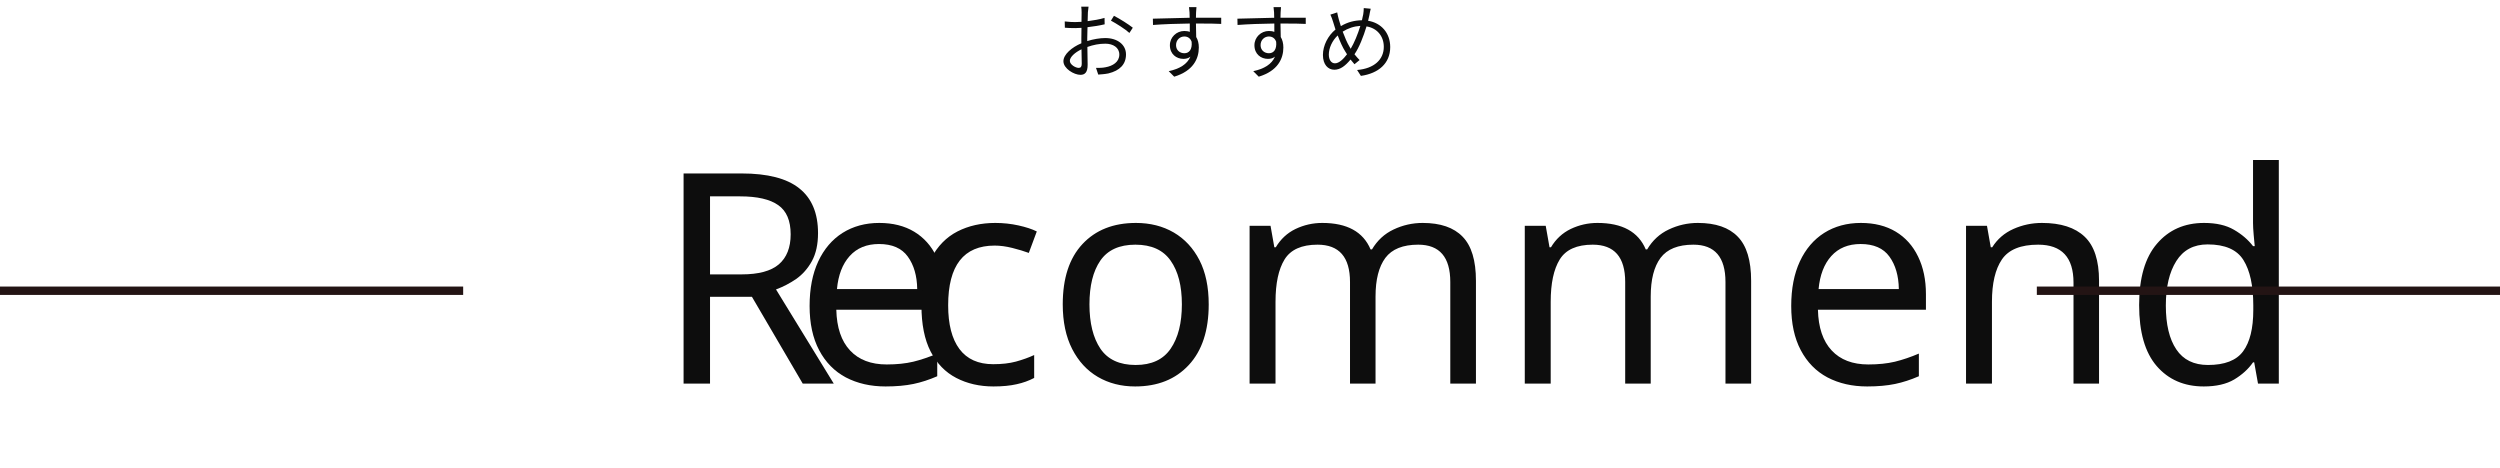
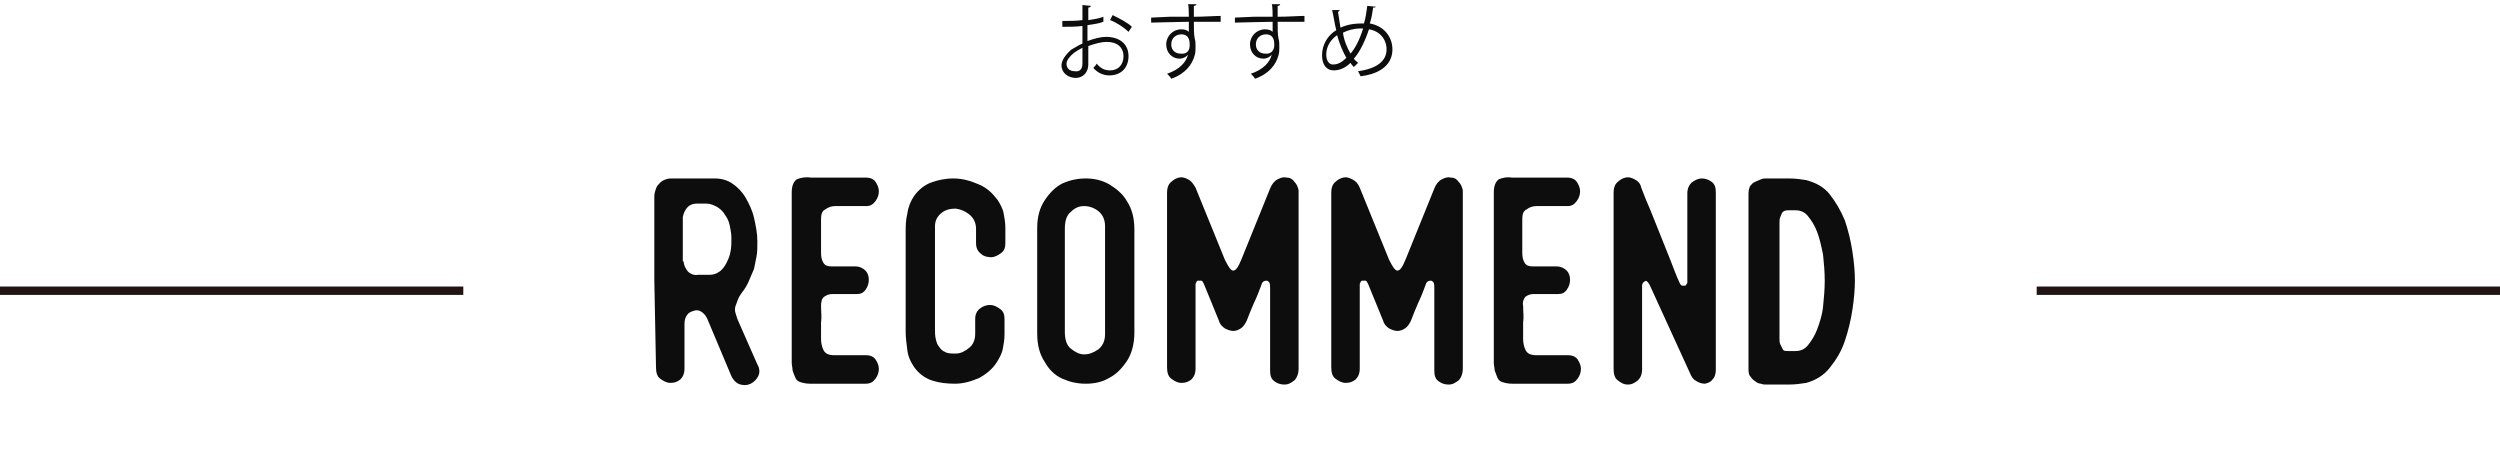
- <svg xmlns="http://www.w3.org/2000/svg" viewBox="0 0 298.38 55.79">
-   <defs>
-     <style>.cls-1,.cls-2,.cls-3,.cls-5,.cls-6{isolation:isolate;}.cls-2,.cls-3{font-size:9.79px;font-family:KozGoPr6N-Regular-83pv-RKSJ-H, Kozuka Gothic Pr6N;}.cls-2,.cls-3,.cls-5,.cls-6{fill:#0d0d0d;}.cls-3{letter-spacing:0.03em;}.cls-4{letter-spacing:0.95em;}.cls-5,.cls-6{font-size:35.13px;font-family:VosterTypeface, Voster Typeface;}.cls-6{letter-spacing:-0.02em;}.cls-7{fill:none;stroke:#231414;stroke-miterlimit:10;}</style>
-   </defs>
-   <g id="Layer_2" data-name="Layer 2">
-     <g id="Layer_1-2" data-name="Layer 1">
-       <g class="cls-1">
-         <text class="cls-2" transform="translate(125.89 8.62)">お</text>
-         <text class="cls-3" transform="translate(136.66 8.62)">す<tspan class="cls-4" x="10.09" y="0">す</tspan>
-         </text>
-         <text class="cls-2" transform="translate(157.05 8.62)">め</text>
+ <svg xmlns="http://www.w3.org/2000/svg" version="1.1" id="Layer_1" x="0px" y="0px" viewBox="0 0 298.4 55.8" style="enable-background:new 0 0 298.4 55.8;" xml:space="preserve">
+   <style type="text/css">
+ 	.st0{enable-background:new    ;}
+ 	.st1{fill:#0D0D0D;}
+ 	.st2{fill:none;stroke:#231414;stroke-miterlimit:10;}
+ </style>
+   <g id="Layer_2">
+     <g id="Layer_1-2">
+       <g>
+         <g class="st0">
+           <path class="st1" d="M131.7,2.6c-0.5,0.2-1.2,0.3-1.9,0.4c0,0.6,0,1.3,0,1.9c0.8-0.3,1.6-0.5,2.2-0.5c1.7,0,2.7,0.9,2.7,2.3      c0,1.3-0.8,2.3-2.3,2.3c-0.7,0-1.4-0.3-1.9-0.9c0.1-0.1,0.3-0.3,0.4-0.5c0.5,0.6,1,0.8,1.6,0.8c1,0,1.6-0.7,1.6-1.7      c0-1-0.7-1.7-2-1.7c-0.6,0-1.4,0.2-2.2,0.5c0,0.7,0,1.9,0,2.2c0,0.9-0.6,1.6-1.5,1.6c-0.9,0-1.7-0.6-1.7-1.5      c0-0.6,0.5-1.3,1.2-1.9c0.4-0.2,0.8-0.5,1.3-0.7V3.1c-0.8,0.1-1.6,0.1-2.4,0.1l0-0.7c0.9,0,1.6,0,2.4-0.1V0.6l1,0.1      c0,0.1-0.1,0.2-0.3,0.2c0,0.4,0,1,0,1.5c0.7-0.1,1.3-0.2,1.8-0.4L131.7,2.6z M129.2,7.6c0-0.3,0-1.1,0-1.9      c-0.4,0.2-0.7,0.4-1,0.6c-0.5,0.4-0.9,0.9-0.9,1.3c0,0.5,0.3,0.9,1,0.9C128.8,8.6,129.2,8.3,129.2,7.6L129.2,7.6z M134.7,3.8      c-0.5-0.5-1.4-1.1-2.2-1.4l0.3-0.6c0.8,0.4,1.8,0.9,2.3,1.4L134.7,3.8z" />
+         </g>
+         <g class="st0">
+           <path class="st1" d="M141.9,2c0-0.2,0-1.3-0.1-1.5l1,0c0,0.1-0.1,0.2-0.3,0.2c0,0.1,0,0.2,0,1.3c1.2,0,2.5-0.1,3.2-0.1v0.7      c-0.8,0-2,0-3.2,0c0,0.8,0,1.5,0.1,2c0.1,0.3,0.1,0.6,0.1,1c0,0.3,0,0.7-0.1,1c-0.3,1.1-1.1,2.2-2.8,2.8      c-0.1-0.2-0.3-0.4-0.5-0.6c1.5-0.5,2.3-1.4,2.5-2.3h0c-0.2,0.3-0.6,0.5-1,0.5c-0.9,0-1.6-0.7-1.6-1.7c0-1,0.8-1.8,1.8-1.8      c0.4,0,0.7,0.1,0.9,0.3c0-0.2,0-0.8,0-1.2c-1,0-4.1,0.1-4.5,0.1l0-0.6l2.2-0.1L141.9,2z M142,5.4c0-0.4,0-1.3-1-1.3      c-0.7,0-1.2,0.5-1.2,1.2c0,0.7,0.5,1.1,1.1,1.1C141.7,6.5,142,6,142,5.4z" />
+         </g>
+         <g class="st0">
+           <path class="st1" d="M151.9,2c0-0.2,0-1.3-0.1-1.5l1,0c0,0.1-0.1,0.2-0.3,0.2c0,0.1,0,0.2,0,1.3c1.2,0,2.5-0.1,3.2-0.1v0.7      c-0.8,0-2,0-3.2,0c0,0.8,0,1.5,0.1,2c0.1,0.3,0.1,0.6,0.1,1c0,0.3,0,0.7-0.1,1c-0.3,1.1-1.1,2.2-2.8,2.8      c-0.1-0.2-0.3-0.4-0.5-0.6c1.5-0.5,2.3-1.4,2.5-2.3h0c-0.2,0.3-0.6,0.5-1,0.5c-0.9,0-1.6-0.7-1.6-1.7c0-1,0.8-1.8,1.8-1.8      c0.4,0,0.7,0.1,0.9,0.3c0-0.2,0-0.8,0-1.2c-1,0-4.1,0.1-4.5,0.1l0-0.6l2.2-0.1L151.9,2z M152.1,5.4c0-0.4,0-1.3-1-1.3      c-0.7,0-1.2,0.5-1.2,1.2c0,0.7,0.5,1.1,1.1,1.1C151.7,6.5,152.1,6,152.1,5.4z" />
+         </g>
+         <g class="st0">
+           <path class="st1" d="M164.2,0.8c0,0.1-0.1,0.1-0.3,0.1c-0.1,0.7-0.2,1.3-0.4,1.9c1.7,0.3,2.7,1.6,2.7,3.1c0,1.7-1.3,2.9-3.8,3.2      c-0.1-0.2-0.2-0.4-0.3-0.6c2.2-0.3,3.4-1.2,3.4-2.6c0-1.2-0.8-2.2-2.1-2.4c-0.5,1.5-1.1,2.7-1.8,3.5c0.1,0.2,0.3,0.3,0.5,0.5      l-0.5,0.5c-0.1-0.1-0.3-0.3-0.4-0.5c-0.6,0.6-1.3,0.9-2,0.9c-0.9,0-1.4-0.7-1.4-1.8c0-1.3,0.7-2.4,1.7-3      c-0.2-0.7-0.3-1.6-0.5-2.4l0.9,0c0,0.1-0.1,0.2-0.2,0.2c0.1,0.7,0.2,1.3,0.3,1.9c1.1-0.5,2.1-0.5,2.6-0.5c0.1,0,0.2,0,0.2,0      c0.2-0.6,0.3-1.4,0.4-2.1L164.2,0.8z M160.7,6.9c-0.4-0.7-0.8-1.6-1.1-2.7c-0.6,0.4-1.3,1.2-1.3,2.3c0,0.7,0.3,1.2,0.8,1.2      C159.8,7.7,160.3,7.3,160.7,6.9z M161.2,6.4c0.6-0.7,1.1-1.7,1.5-3c-0.1,0-0.2,0-0.3,0c-0.8,0-1.5,0.2-2.1,0.5      C160.4,4.8,160.8,5.7,161.2,6.4z" />
+         </g>
      </g>
-       <g class="cls-1">
-         <text class="cls-5" transform="translate(78.18 45.78)">R</text>
-         <text class="cls-6" transform="translate(94.69 45.78)">e</text>
-         <text class="cls-5" transform="translate(108.04 45.78)">commend</text>
+       <g>
+         <g class="st0">
+           <path class="st1" d="M78.1,33.5V23.4c0-0.3,0.1-0.6,0.2-0.9s0.3-0.5,0.5-0.7c0.2-0.2,0.4-0.3,0.7-0.4s0.5-0.1,0.7-0.1h5.1      c0.8,0,1.5,0.2,2.1,0.6c0.6,0.4,1.2,1,1.6,1.7c0.4,0.7,0.8,1.5,1,2.4c0.2,0.9,0.4,1.8,0.4,2.8c0,0.7,0,1.3-0.1,1.8      c-0.1,0.5-0.2,1-0.3,1.5c-0.2,0.5-0.4,0.9-0.6,1.4c-0.2,0.5-0.5,1-0.9,1.5c-0.1,0.2-0.3,0.4-0.4,0.7s-0.2,0.5-0.3,0.8      c-0.1,0.3-0.1,0.6,0,0.9c0.1,0.3,0.2,0.7,0.4,1.1l2.2,5c0.3,0.5,0.3,1,0.1,1.4c-0.2,0.4-0.5,0.7-0.9,0.9      c-0.4,0.2-0.8,0.2-1.2,0.1c-0.4-0.1-0.8-0.4-1.1-1L84.4,38c-0.2-0.4-0.4-0.6-0.7-0.8c-0.3-0.2-0.6-0.2-0.9-0.1      c-0.3,0.1-0.6,0.2-0.8,0.5c-0.2,0.3-0.3,0.6-0.3,1.1V44c0,0.6-0.2,1-0.5,1.3c-0.4,0.3-0.7,0.4-1.2,0.4c-0.4,0-0.8-0.2-1.2-0.5      c-0.4-0.3-0.5-0.8-0.5-1.4L78.1,33.5z M81.6,31.2c0,0.4,0.2,0.8,0.5,1.2c0.3,0.3,0.8,0.5,1.2,0.4h1.4c0.4,0,0.8-0.1,1.2-0.4      c0.3-0.2,0.6-0.6,0.8-1c0.2-0.4,0.4-0.8,0.5-1.4c0.1-0.5,0.1-1,0.1-1.6c0-0.5-0.1-1-0.2-1.5c-0.1-0.5-0.3-0.9-0.6-1.3      c-0.2-0.4-0.6-0.7-0.9-0.9c-0.4-0.2-0.8-0.4-1.3-0.4h-1.1c-0.4,0-0.8,0.1-1.1,0.4s-0.5,0.7-0.6,1.2V31.2z" />
+         </g>
+         <g class="st0">
+           <path class="st1" d="M96.8,21.2h6.6c0.5,0,0.9,0.2,1.1,0.5c0.2,0.3,0.4,0.7,0.4,1.1c0,0.4-0.1,0.8-0.4,1.2      c-0.3,0.4-0.6,0.6-1.1,0.6h-3.7c-0.4,0-0.8,0.1-1.2,0.4c-0.4,0.2-0.5,0.6-0.5,1.2v4c0,0.5,0.1,0.9,0.3,1.2      c0.2,0.3,0.5,0.4,1,0.4h2.8c0.5,0,0.9,0.2,1.2,0.5c0.3,0.3,0.4,0.7,0.4,1.1c0,0.4-0.1,0.8-0.4,1.2c-0.3,0.4-0.6,0.5-1.1,0.5      h-2.9c-0.3,0-0.6,0.1-0.9,0.3C98.1,35.6,98,36,98,36.5c0,0.7,0.1,1.3,0,2c0,0.6,0,1.3,0,2c0,0.4,0.1,0.9,0.3,1.3      c0.2,0.4,0.6,0.6,1.3,0.6h3.8c0.5,0,0.9,0.2,1.1,0.5c0.2,0.3,0.4,0.7,0.4,1.1c0,0.4-0.1,0.8-0.4,1.2c-0.3,0.4-0.6,0.6-1.2,0.6      h-6.6c-0.5,0-0.9-0.1-1.2-0.2c-0.3-0.1-0.5-0.3-0.6-0.6c-0.1-0.2-0.2-0.5-0.3-0.8c0-0.3-0.1-0.6-0.1-0.9V32.6c0-1.6,0-3.2,0-4.8      s0-3.2,0-4.8c0-0.8,0.2-1.3,0.6-1.6C95.6,21.2,96.2,21.1,96.8,21.2z" />
+         </g>
+         <g class="st0">
+           <path class="st1" d="M111.6,39.3c0,0.4,0,0.8,0.1,1.2c0.1,0.4,0.2,0.7,0.4,0.9c0.2,0.3,0.4,0.5,0.7,0.6c0.3,0.2,0.7,0.2,1.3,0.2      c0.6,0,1.1-0.3,1.6-0.7c0.5-0.4,0.7-1,0.7-1.7l0-1.7c0-0.6,0.2-1,0.6-1.3c0.4-0.3,0.8-0.4,1.2-0.4c0.4,0,0.8,0.2,1.2,0.5      c0.4,0.3,0.5,0.7,0.5,1.2v1.8c0,0.6-0.1,1.2-0.2,1.7c-0.1,0.6-0.4,1.1-0.7,1.6c-0.5,0.8-1.2,1.4-2.1,1.9      c-0.9,0.4-1.9,0.7-2.9,0.7c-1,0-1.9-0.1-2.8-0.4c-0.9-0.3-1.6-0.9-2.1-1.6c-0.4-0.6-0.7-1.2-0.8-2c-0.1-0.8-0.2-1.5-0.2-2.2      v-6.1v-5.8c0-0.7,0-1.4,0.2-2.2c0.1-0.8,0.4-1.5,0.8-2.1c0.5-0.7,1.2-1.3,2-1.6c0.8-0.3,1.7-0.5,2.7-0.5c1.1,0,2.1,0.3,3,0.7      c1,0.4,1.7,1.1,2.3,1.9c0.3,0.5,0.6,1,0.7,1.6c0.1,0.5,0.2,1.1,0.2,1.7v1.8c0,0.5-0.1,0.9-0.5,1.2c-0.4,0.3-0.8,0.5-1.2,0.5      s-0.9-0.1-1.2-0.4c-0.4-0.3-0.6-0.7-0.6-1.3v-1.7c0-0.7-0.3-1.3-0.8-1.7c-0.5-0.4-1-0.6-1.6-0.7c-0.6,0-1.2,0.1-1.7,0.5      c-0.5,0.4-0.8,0.9-0.8,1.6c0,1.1,0,2.1,0,3.2c0,1.1,0,2.1,0,3.2c0,1,0,2,0,3.1C111.6,37.3,111.6,38.3,111.6,39.3z" />
+           <path class="st1" d="M135.4,39.7c0,1.3-0.3,2.5-0.9,3.4c-0.6,0.9-1.3,1.6-2.1,2c-0.8,0.5-1.8,0.7-2.8,0.7c-1,0-1.9-0.2-2.8-0.6      c-0.9-0.4-1.6-1.1-2.1-2c-0.6-0.9-0.9-2-0.9-3.4c0-1.1,0-2.1,0-3.1c0-1,0-2.1,0-3.1c0-1.1,0-2.1,0-3.2s0-2.1,0-3.2      c0-1.3,0.3-2.4,0.9-3.3c0.6-0.9,1.3-1.6,2.1-2c0.9-0.4,1.8-0.6,2.8-0.6c1,0,1.9,0.2,2.8,0.7c0.8,0.5,1.6,1.1,2.1,2      c0.6,0.9,0.9,2,0.9,3.4v6.2V39.7z M131.9,33.4v-6.4c0-0.8-0.3-1.4-0.8-1.8c-0.5-0.4-1.1-0.6-1.7-0.6c-0.6,0-1.1,0.2-1.6,0.7      c-0.5,0.4-0.7,1.1-0.7,2v6.1v6.2c0,0.9,0.2,1.6,0.7,2c0.5,0.4,1,0.7,1.6,0.7s1.1-0.2,1.7-0.6c0.5-0.4,0.8-1,0.8-1.8V33.4z" />
+           <path class="st1" d="M139.3,32.5V23c0-0.5,0.1-0.9,0.4-1.2c0.3-0.3,0.6-0.5,1-0.6c0.4-0.1,0.7,0,1.1,0.2c0.4,0.2,0.6,0.5,0.9,1      l3.5,8.6c0.4,0.8,0.7,1.3,1,1.3c0.3,0,0.6-0.4,1-1.4l3.4-8.4c0.2-0.5,0.5-0.9,0.9-1.1s0.7-0.3,1.1-0.2c0.4,0,0.7,0.2,0.9,0.5      c0.3,0.3,0.4,0.6,0.5,1V23v9.5V44c0,0.6-0.2,1.1-0.5,1.4c-0.4,0.3-0.7,0.5-1.2,0.5c-0.4,0-0.8-0.1-1.2-0.4      c-0.4-0.3-0.5-0.7-0.5-1.3v-9.8c0-0.3,0-0.5-0.1-0.7c-0.1-0.1-0.2-0.2-0.3-0.2s-0.2,0-0.4,0.1c-0.1,0.1-0.2,0.2-0.2,0.3      c-0.3,0.8-0.6,1.6-0.9,2.2c-0.3,0.7-0.6,1.4-0.9,2.2c-0.2,0.4-0.4,0.7-0.7,0.9c-0.3,0.2-0.6,0.3-0.9,0.3c-0.3,0-0.6-0.1-1-0.3      c-0.3-0.2-0.6-0.5-0.7-0.9l-1.8-4.4c-0.1-0.2-0.2-0.4-0.3-0.4c-0.1,0-0.2,0-0.4,0c-0.1,0-0.2,0.1-0.2,0.2      c-0.1,0.1-0.1,0.2-0.1,0.3v10c0,0.6-0.2,1-0.5,1.3c-0.4,0.3-0.7,0.4-1.2,0.4c-0.4,0-0.8-0.2-1.2-0.5c-0.4-0.3-0.5-0.8-0.5-1.4      V32.5z" />
+           <path class="st1" d="M158.9,32.5V23c0-0.5,0.1-0.9,0.4-1.2c0.3-0.3,0.6-0.5,1-0.6c0.4-0.1,0.7,0,1.1,0.2s0.7,0.5,0.9,1l3.5,8.6      c0.4,0.8,0.7,1.3,1,1.3s0.6-0.4,1-1.4l3.4-8.4c0.2-0.5,0.5-0.9,0.9-1.1s0.7-0.3,1.1-0.2c0.4,0,0.7,0.2,0.9,0.5      c0.3,0.3,0.4,0.6,0.5,1V23v9.5V44c0,0.6-0.2,1.1-0.5,1.4c-0.4,0.3-0.7,0.5-1.2,0.5c-0.4,0-0.8-0.1-1.2-0.4      c-0.4-0.3-0.5-0.7-0.5-1.3v-9.8c0-0.3,0-0.5-0.1-0.7c-0.1-0.1-0.2-0.2-0.3-0.2s-0.2,0-0.4,0.1c-0.1,0.1-0.2,0.2-0.2,0.3      c-0.3,0.8-0.6,1.6-0.9,2.2c-0.3,0.7-0.6,1.4-0.9,2.2c-0.2,0.4-0.4,0.7-0.7,0.9s-0.6,0.3-0.9,0.3s-0.6-0.1-1-0.3      c-0.3-0.2-0.6-0.5-0.7-0.9l-1.8-4.4c-0.1-0.2-0.2-0.4-0.3-0.4c-0.1,0-0.2,0-0.4,0c-0.1,0-0.2,0.1-0.2,0.2      c-0.1,0.1-0.1,0.2-0.1,0.3v10c0,0.6-0.2,1-0.5,1.3c-0.4,0.3-0.7,0.4-1.2,0.4c-0.4,0-0.8-0.2-1.2-0.5c-0.4-0.3-0.5-0.8-0.5-1.4      V32.5z" />
+           <path class="st1" d="M180.5,21.2h6.6c0.5,0,0.9,0.2,1.1,0.5c0.2,0.3,0.4,0.7,0.4,1.1c0,0.4-0.1,0.8-0.4,1.2      c-0.3,0.4-0.6,0.6-1.1,0.6h-3.7c-0.4,0-0.8,0.1-1.2,0.4c-0.4,0.2-0.5,0.6-0.5,1.2v4c0,0.5,0.1,0.9,0.3,1.2      c0.2,0.3,0.5,0.4,1,0.4h2.8c0.5,0,0.9,0.2,1.2,0.5c0.3,0.3,0.4,0.7,0.4,1.1c0,0.4-0.1,0.8-0.4,1.2c-0.3,0.4-0.6,0.5-1.1,0.5H183      c-0.3,0-0.6,0.1-0.9,0.3c-0.2,0.2-0.4,0.6-0.3,1.1c0,0.7,0.1,1.3,0,2c0,0.6,0,1.3,0,2c0,0.4,0.1,0.9,0.3,1.3      c0.2,0.4,0.6,0.6,1.3,0.6h3.8c0.5,0,0.9,0.2,1.1,0.5c0.2,0.3,0.4,0.7,0.4,1.1c0,0.4-0.1,0.8-0.4,1.2c-0.3,0.4-0.6,0.6-1.2,0.6      h-6.6c-0.5,0-0.9-0.1-1.2-0.2c-0.3-0.1-0.5-0.3-0.6-0.6s-0.2-0.5-0.3-0.8c0-0.3-0.1-0.6-0.1-0.9V32.6c0-1.6,0-3.2,0-4.8      s0-3.2,0-4.8c0-0.8,0.2-1.3,0.6-1.6C179.4,21.2,179.9,21.1,180.5,21.2z" />
+           <path class="st1" d="M204.4,45.3c-0.2,0.3-0.5,0.4-0.9,0.5c-0.3,0-0.7-0.1-1-0.3c-0.4-0.2-0.6-0.5-0.8-1L196.9,34      c-0.1-0.2-0.2-0.3-0.3-0.4c-0.1-0.1-0.2-0.1-0.3,0s-0.2,0.1-0.2,0.2c-0.1,0.1-0.1,0.2-0.1,0.3v10c0,0.6-0.2,1-0.5,1.3      c-0.4,0.3-0.7,0.5-1.2,0.5s-0.8-0.2-1.2-0.5c-0.4-0.3-0.5-0.8-0.5-1.4V32.5V23c0-0.5,0.1-0.9,0.4-1.2c0.3-0.3,0.6-0.5,1-0.6      c0.4-0.1,0.7,0,1.1,0.2s0.7,0.5,0.8,1c0.3,0.8,0.7,1.8,1.1,2.7c0.4,1,0.8,2,1.2,3c0.4,1,0.8,2,1.2,3c0.4,1,0.7,1.9,1.1,2.7      c0.1,0.2,0.2,0.3,0.3,0.3s0.2,0,0.3,0c0.1,0,0.2-0.1,0.2-0.2c0.1-0.1,0.1-0.1,0.1-0.2V23.1c0-0.6,0.2-1,0.5-1.3      c0.4-0.3,0.8-0.5,1.2-0.5c0.4,0,0.8,0.1,1.2,0.4c0.4,0.3,0.5,0.7,0.5,1.3v9.4v11.7C204.8,44.6,204.7,45,204.4,45.3z" />
+           <path class="st1" d="M210.8,21.3c1,0,1.9,0,2.7,0c0.8,0,1.5,0.1,2.1,0.2c1.1,0.3,2.1,0.8,2.8,1.7c0.7,0.9,1.3,1.9,1.8,3.1      c0.4,1.2,0.7,2.4,0.9,3.7s0.3,2.4,0.3,3.5c0,1-0.1,2.2-0.3,3.5s-0.5,2.5-0.9,3.7c-0.4,1.2-1,2.2-1.8,3.2      c-0.7,0.9-1.7,1.5-2.8,1.8c-0.6,0.1-1.3,0.2-2.1,0.2c-0.8,0-1.7,0-2.7,0c-0.2,0-0.4,0-0.6-0.1c-0.2,0-0.5-0.1-0.7-0.3      c-0.2-0.1-0.4-0.3-0.6-0.6c-0.2-0.2-0.2-0.6-0.2-1V33.6V23.1c0-0.4,0.1-0.7,0.2-0.9c0.2-0.2,0.3-0.4,0.6-0.5      c0.2-0.1,0.5-0.2,0.7-0.3C210.4,21.3,210.6,21.3,210.8,21.3z M217.8,33.5c0-1.1-0.1-2.1-0.2-3.1c-0.2-1-0.4-1.9-0.7-2.7      c-0.3-0.8-0.7-1.4-1.1-1.9c-0.4-0.5-0.9-0.7-1.5-0.7h-0.9c-0.3,0-0.5,0.1-0.6,0.2s-0.2,0.3-0.3,0.6c-0.1,0.2-0.1,0.5-0.1,0.7      c0,0.2,0,0.5,0,0.7v6.2v6.2c0,0.2,0,0.4,0,0.7s0,0.5,0.1,0.7s0.2,0.4,0.3,0.6s0.3,0.2,0.6,0.2h0.9c0.6,0,1.1-0.2,1.5-0.7      c0.4-0.5,0.8-1.1,1.1-1.9c0.3-0.8,0.6-1.7,0.7-2.7C217.7,35.6,217.8,34.6,217.8,33.5z" />
+         </g>
      </g>
-       <line class="cls-7" y1="34.7" x2="55.28" y2="34.7" />
-       <line class="cls-7" x1="243.1" y1="34.7" x2="298.38" y2="34.7" />
+       <line class="st2" x1="0" y1="34.7" x2="55.3" y2="34.7" />
+       <line class="st2" x1="243.1" y1="34.7" x2="298.4" y2="34.7" />
    </g>
  </g>
</svg>
